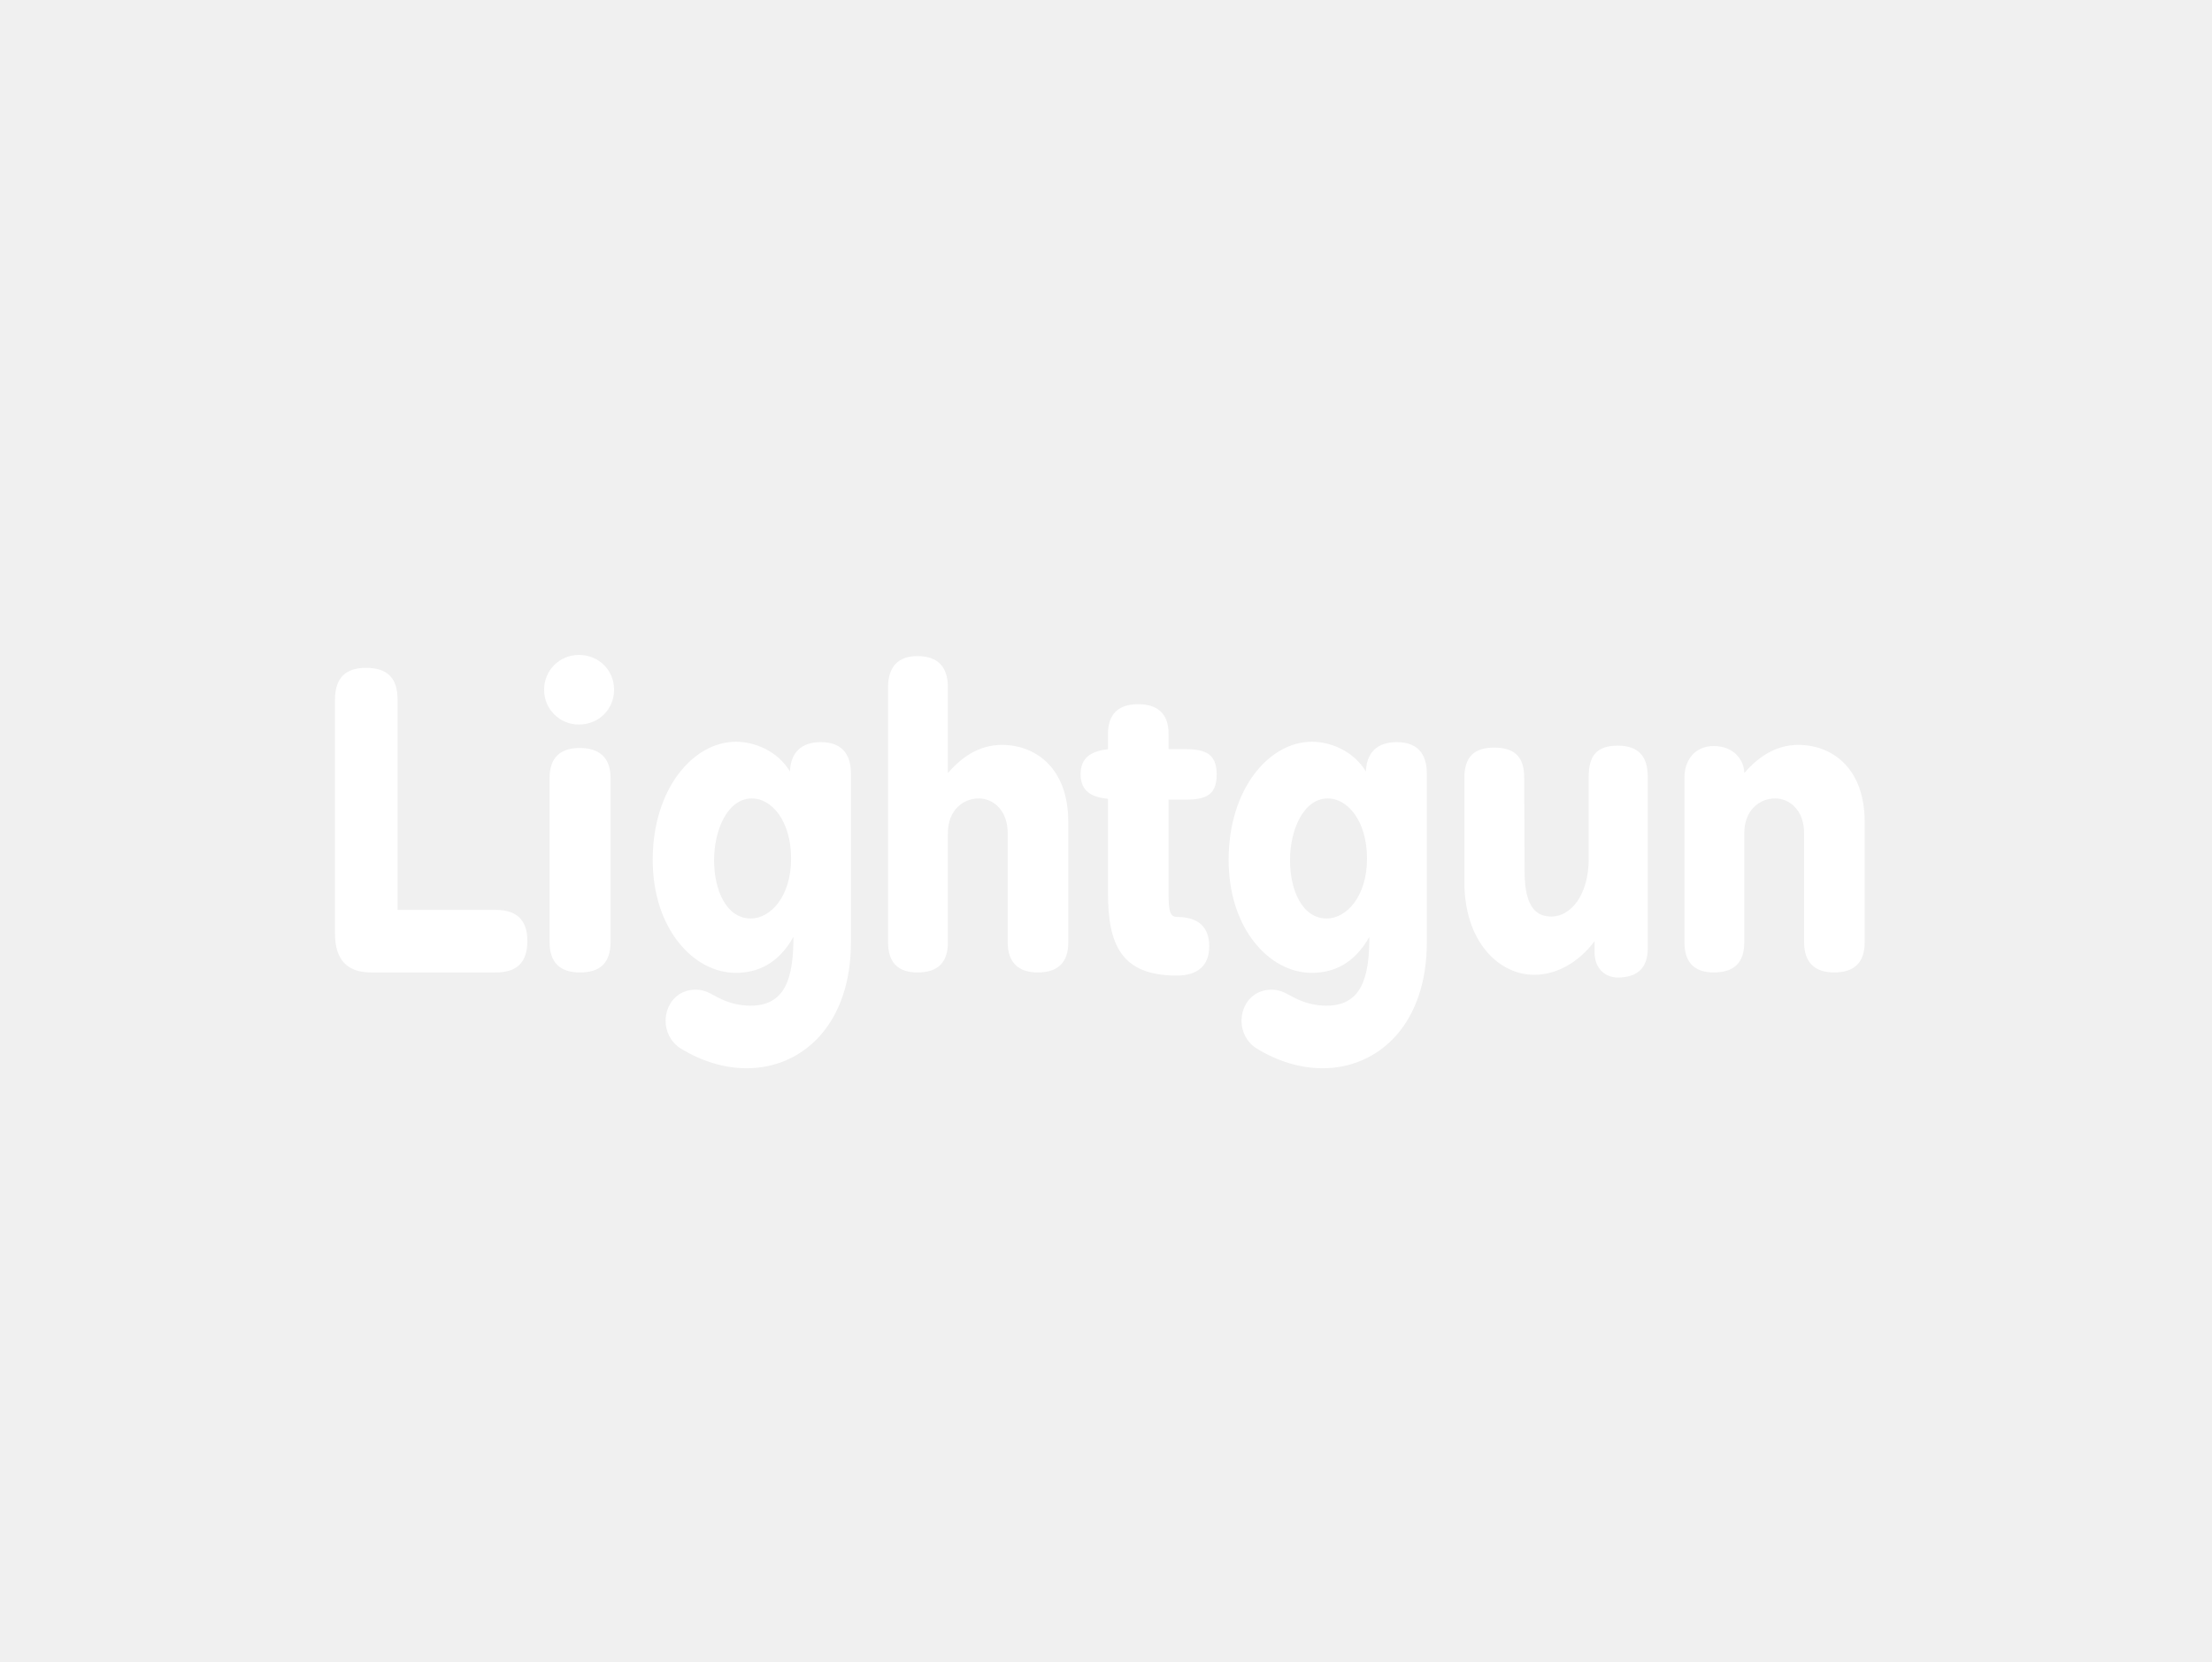
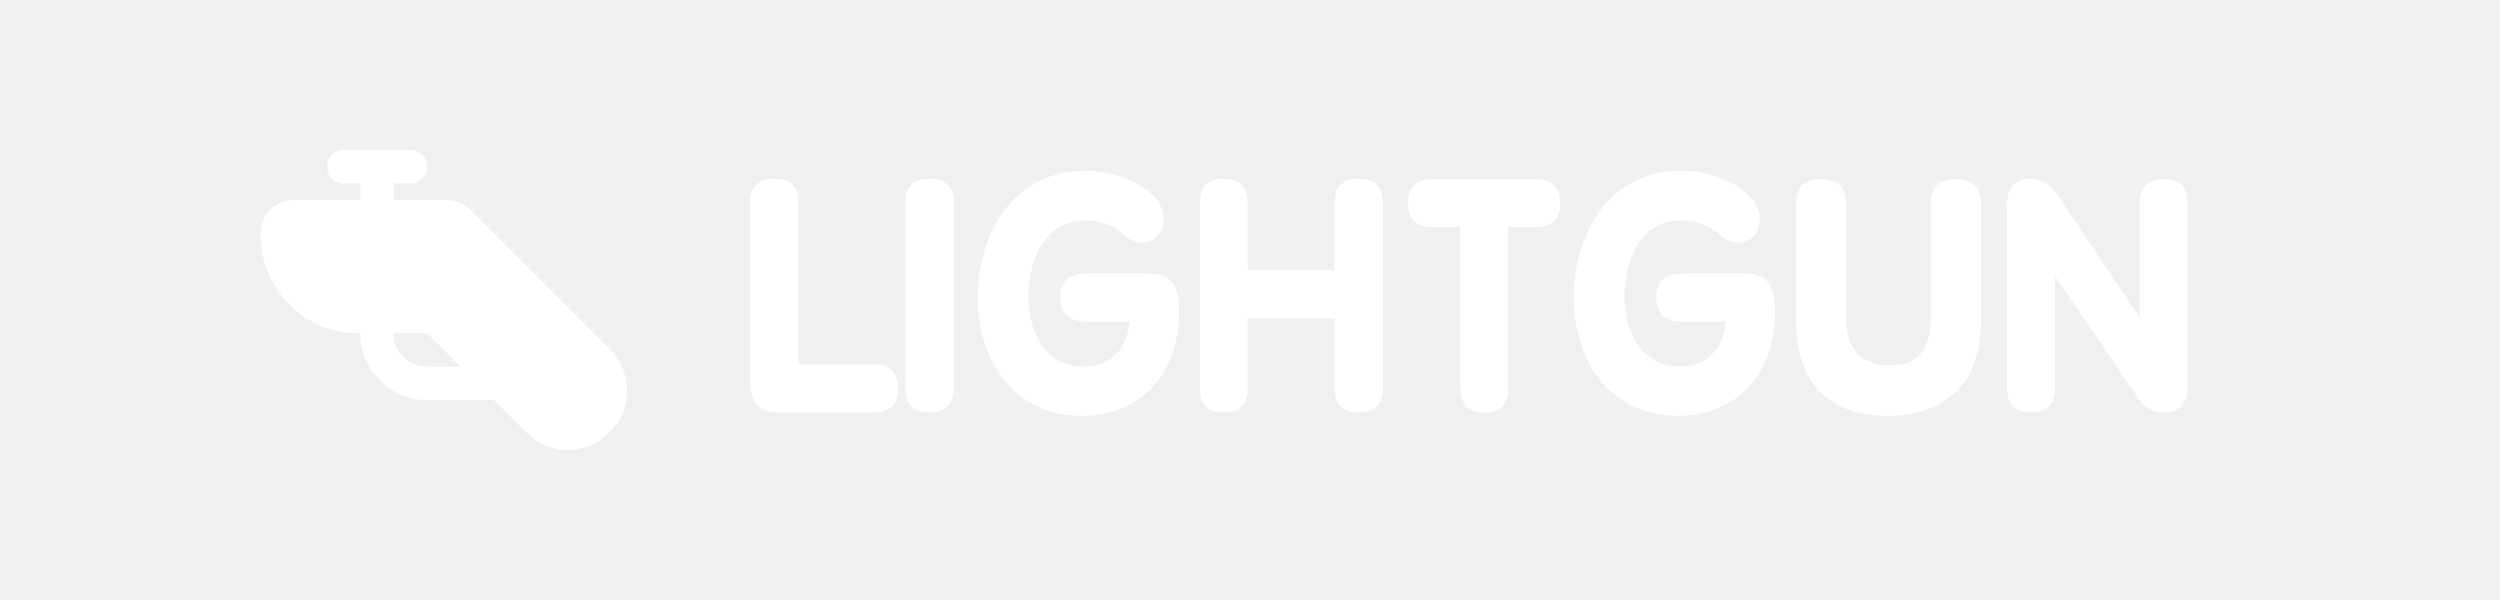
- <svg xmlns="http://www.w3.org/2000/svg" width="430" height="323" viewBox="0 0 430 323" fill="none">
-   <path d="M65.123 181.476V135.952C65.123 131.772 67.175 129.796 71.127 129.796C75.307 129.796 77.283 131.772 77.283 135.952V176.84H96.359C100.539 176.84 102.515 178.892 102.515 182.844C102.515 187.024 100.539 189 96.359 189H72.115C67.403 189 65.123 186.416 65.123 181.476ZM106.833 183.072V151.228C106.833 147.276 108.885 145.376 112.685 145.376C116.561 145.376 118.689 147.276 118.689 151.228V183.072C118.689 187.1 116.713 189 112.761 189C108.885 189 106.833 187.1 106.833 183.072ZM105.769 134.052C105.769 130.252 108.809 127.288 112.533 127.288C116.409 127.288 119.373 130.252 119.373 134.052C119.373 137.852 116.409 140.816 112.533 140.816C108.809 140.816 105.769 137.852 105.769 134.052ZM153.559 149.936V150.316C153.559 146.364 155.687 144.236 159.563 144.236C163.439 144.236 165.415 146.364 165.415 150.316V183.148C165.415 199.032 156.067 207.62 145.123 207.62C140.943 207.62 136.459 206.328 132.279 203.744C130.303 202.452 129.391 200.4 129.391 198.424C129.391 195.308 131.519 192.344 135.243 192.344C137.067 192.344 138.207 193.18 139.423 193.788C141.551 194.928 143.755 195.46 145.883 195.46C152.647 195.46 154.243 190.14 154.243 182.084C151.203 187.48 147.099 189.076 142.995 189.076C134.939 189.076 126.883 180.64 126.883 167.112C126.883 153.28 134.787 144.16 143.071 144.16C146.719 144.16 151.203 145.984 153.559 149.936ZM145.959 178.512C149.759 178.512 153.787 174.256 153.787 166.884C153.787 159.512 149.987 155.18 146.187 155.18C141.399 155.18 138.815 161.336 138.815 167.188C138.815 172.964 141.171 178.512 145.959 178.512ZM172.635 183.148V133.596C172.635 129.644 174.535 127.516 178.335 127.516C182.363 127.516 184.263 129.644 184.263 133.596V150.24C186.923 147.2 190.267 144.768 194.827 144.768C200.679 144.768 207.671 148.644 207.671 159.816V183.148C207.671 187.024 205.695 189 201.743 189C197.943 189 195.891 187.024 195.891 183.148V161.944C195.891 157.384 193.003 155.18 190.267 155.18C187.227 155.18 184.263 157.46 184.263 161.944V183.148C184.263 187.024 182.363 189 178.335 189C174.535 189 172.635 187.024 172.635 183.148ZM210.065 150.468C210.065 147.124 212.269 145.984 215.385 145.604V142.64C215.385 138.84 217.361 136.864 221.237 136.864C225.189 136.864 227.165 138.84 227.165 142.64V145.604H230.433C234.461 145.604 236.513 146.592 236.513 150.544C236.513 154.344 234.613 155.408 230.585 155.408H227.165V173.496C227.165 176.688 227.317 178.208 228.761 178.208C232.865 178.208 235.069 180.108 235.069 183.908C235.069 187.632 232.865 189.608 228.761 189.608C217.893 189.608 215.385 183.528 215.385 173.496V155.256C212.345 154.952 210.065 153.888 210.065 150.468ZM265.513 149.936V150.316C265.513 146.364 267.641 144.236 271.517 144.236C275.393 144.236 277.369 146.364 277.369 150.316V183.148C277.369 199.032 268.021 207.62 257.077 207.62C252.897 207.62 248.413 206.328 244.233 203.744C242.257 202.452 241.345 200.4 241.345 198.424C241.345 195.308 243.473 192.344 247.197 192.344C249.021 192.344 250.161 193.18 251.377 193.788C253.505 194.928 255.709 195.46 257.837 195.46C264.601 195.46 266.197 190.14 266.197 182.084C263.157 187.48 259.053 189.076 254.949 189.076C246.893 189.076 238.837 180.64 238.837 167.112C238.837 153.28 246.741 144.16 255.025 144.16C258.673 144.16 263.157 145.984 265.513 149.936ZM257.913 178.512C261.713 178.512 265.741 174.256 265.741 166.884C265.741 159.512 261.941 155.18 258.141 155.18C253.353 155.18 250.769 161.336 250.769 167.188C250.769 172.964 253.125 178.512 257.913 178.512ZM296.294 151.152L296.37 169.316C296.37 176.764 298.954 178.132 301.614 178.132C305.186 178.132 308.834 174.18 308.834 166.884V150.924C308.834 147.124 310.202 144.92 314.458 144.92C318.41 144.92 320.31 146.896 320.31 150.924V184.364C320.31 188.012 318.41 189.988 314.458 189.988C312.406 189.988 310.05 188.62 309.974 185.2V182.92C306.782 187.176 302.45 189.456 298.27 189.456C291.278 189.456 284.666 182.92 284.666 171.444V151.152C284.666 147.124 286.566 145.3 290.442 145.3C294.47 145.3 296.294 147.124 296.294 151.152ZM327.45 183.148V151.076C327.45 147.884 329.35 144.996 333.15 144.996C337.178 144.996 339.078 147.884 339.078 150.24C341.738 147.2 345.082 144.768 349.642 144.768C355.494 144.768 362.486 148.644 362.486 159.816V183.148C362.486 187.024 360.51 189 356.558 189C352.758 189 350.706 187.024 350.706 183.148V161.944C350.706 157.384 347.818 155.18 345.082 155.18C342.042 155.18 339.078 157.46 339.078 161.944V183.148C339.078 187.024 337.178 189 333.15 189C329.35 189 327.45 187.024 327.45 183.148Z" fill="white" />
+ <svg xmlns="http://www.w3.org/2000/svg" width="200" height="48" viewBox="0 0 200 48" fill="none">
+   <g clip-path="url(#clip0_208_600)">
+     <mask id="mask0_208_600" style="mask-type:alpha" maskUnits="userSpaceOnUse" x="19" y="8" width="33" height="32">
+       <rect x="19.5" y="8" width="32" height="32" fill="#D9D9D9" />
+     </mask>
+     <g mask="url(#mask0_208_600)">
+       <path d="M34.167 32C32.7 32 31.445 31.478 30.4 30.433C29.356 29.389 28.834 28.133 28.834 26.667C26.611 26.689 24.722 25.917 23.167 24.35C21.611 22.783 20.834 20.889 20.834 18.667C20.834 17.933 21.095 17.306 21.617 16.783C22.139 16.261 22.767 16 23.5 16H28.834V14.667H27.5C27.122 14.667 26.806 14.539 26.55 14.283C26.295 14.028 26.167 13.711 26.167 13.333C26.167 12.956 26.295 12.639 26.55 12.383C26.806 12.128 27.122 12 27.5 12H32.834C33.211 12 33.528 12.128 33.783 12.383C34.039 12.639 34.167 12.956 34.167 13.333C34.167 13.711 34.039 14.028 33.783 14.283C33.528 14.539 33.211 14.667 32.834 14.667H31.5V16H35.733C36.089 16 36.428 16.067 36.75 16.2C37.072 16.333 37.356 16.522 37.6 16.767L48.767 27.933C49.7 28.867 50.167 29.978 50.167 31.267C50.167 32.556 49.7 33.667 48.767 34.6C47.834 35.533 46.722 36 45.434 36C44.145 36 43.033 35.533 42.1 34.6L39.5 32H34.167ZM34.167 26.667H31.467C31.467 27.4 31.728 28.028 32.25 28.55C32.772 29.072 33.411 29.333 34.167 29.333H36.834L34.167 26.667Z" fill="white" />
+     </g>
+     <path d="M60.03 30.624V16.248C60.03 14.928 60.678 14.304 61.926 14.304C63.246 14.304 63.87 14.928 63.87 16.248V29.16H69.894C71.214 29.16 71.838 29.808 71.838 31.056C71.838 32.376 71.214 33 69.894 33H62.238C60.75 33 60.03 32.184 60.03 30.624ZM72.433 31.056V16.248C72.433 14.928 73.081 14.304 74.353 14.304C75.649 14.304 76.297 14.928 76.297 16.248V31.056C76.297 32.376 75.649 33 74.353 33C73.081 33 72.433 32.376 72.433 31.056ZM86.644 29.328C88.828 29.328 90.148 28.008 90.388 25.728H86.908C85.516 25.728 84.82 25.056 84.82 23.808C84.82 22.488 85.54 21.864 86.98 21.864H91.804C94.084 21.864 94.324 23.352 94.324 24.96C94.324 29.808 91.324 33.264 86.572 33.264C80.932 33.264 78.22 28.608 78.22 23.856C78.22 18.576 81.1 13.656 86.884 13.656C89.692 13.656 93.1 15.288 93.1 17.52C93.1 18.72 92.308 19.416 91.396 19.416C90.916 19.416 90.388 19.224 89.932 18.792C88.876 17.832 87.748 17.64 86.812 17.64C83.764 17.64 82.276 20.472 82.276 23.832C82.276 26.616 83.716 29.328 86.644 29.328ZM95.996 31.08V16.248C95.996 14.928 96.62 14.304 97.868 14.304C99.188 14.304 99.812 14.928 99.812 16.248V21.6H106.772V16.248C106.772 14.928 107.396 14.304 108.692 14.304C109.964 14.304 110.636 14.928 110.636 16.248V31.08C110.636 32.352 109.964 33 108.692 33C107.396 33 106.772 32.352 106.772 31.08V25.464H99.812V31.08C99.812 32.352 99.164 33 97.892 33C96.596 33 95.996 32.352 95.996 31.08ZM116.821 30.96V18.168H114.637C113.317 18.168 112.645 17.52 112.645 16.272C112.645 14.952 113.317 14.328 114.637 14.328H122.869C124.141 14.328 124.813 14.952 124.813 16.272C124.813 17.52 124.141 18.168 122.869 18.168H120.661V30.96C120.661 32.328 120.037 33 118.789 33C117.469 33 116.821 32.328 116.821 30.96ZM134.326 29.328C136.51 29.328 137.83 28.008 138.07 25.728H134.59C133.198 25.728 132.502 25.056 132.502 23.808C132.502 22.488 133.222 21.864 134.662 21.864H139.486C141.766 21.864 142.006 23.352 142.006 24.96C142.006 29.808 139.006 33.264 134.254 33.264C128.614 33.264 125.902 28.608 125.902 23.856C125.902 18.576 128.782 13.656 134.566 13.656C137.374 13.656 140.782 15.288 140.782 17.52C140.782 18.72 139.99 19.416 139.078 19.416C138.598 19.416 138.07 19.224 137.614 18.792C136.558 17.832 135.43 17.64 134.494 17.64C131.446 17.64 129.958 20.472 129.958 23.832C129.958 26.616 131.398 29.328 134.326 29.328ZM143.678 25.56V16.392C143.678 14.976 144.35 14.328 145.694 14.328C147.038 14.328 147.686 14.976 147.686 16.392V25.392C147.686 28.368 149.342 29.232 151.214 29.232C153.062 29.232 154.454 28.416 154.454 25.392V16.392C154.454 14.976 155.126 14.328 156.47 14.328C157.814 14.328 158.486 14.976 158.486 16.392V25.56C158.486 31.296 155.006 33.264 150.998 33.264C146.942 33.264 143.678 31.272 143.678 25.56ZM160.564 31.032V16.392C160.564 15 161.212 14.304 162.46 14.304C163.3 14.304 163.996 14.736 164.572 15.576L171.172 25.392V16.272C171.172 14.976 171.82 14.328 173.068 14.328C174.388 14.328 175.012 14.976 175.012 16.272V30.912C175.012 32.304 174.364 33 173.092 33C172.3 33 171.604 32.616 171.076 31.872L164.404 22.08V31.032C164.404 32.352 163.756 33 162.484 33C161.188 33 160.564 32.352 160.564 31.032Z" fill="white" />
+   </g>
+   <defs>
+     <clipPath id="clip0_208_600">
+       <rect width="200" height="48" fill="white" />
+     </clipPath>
+   </defs>
</svg>
